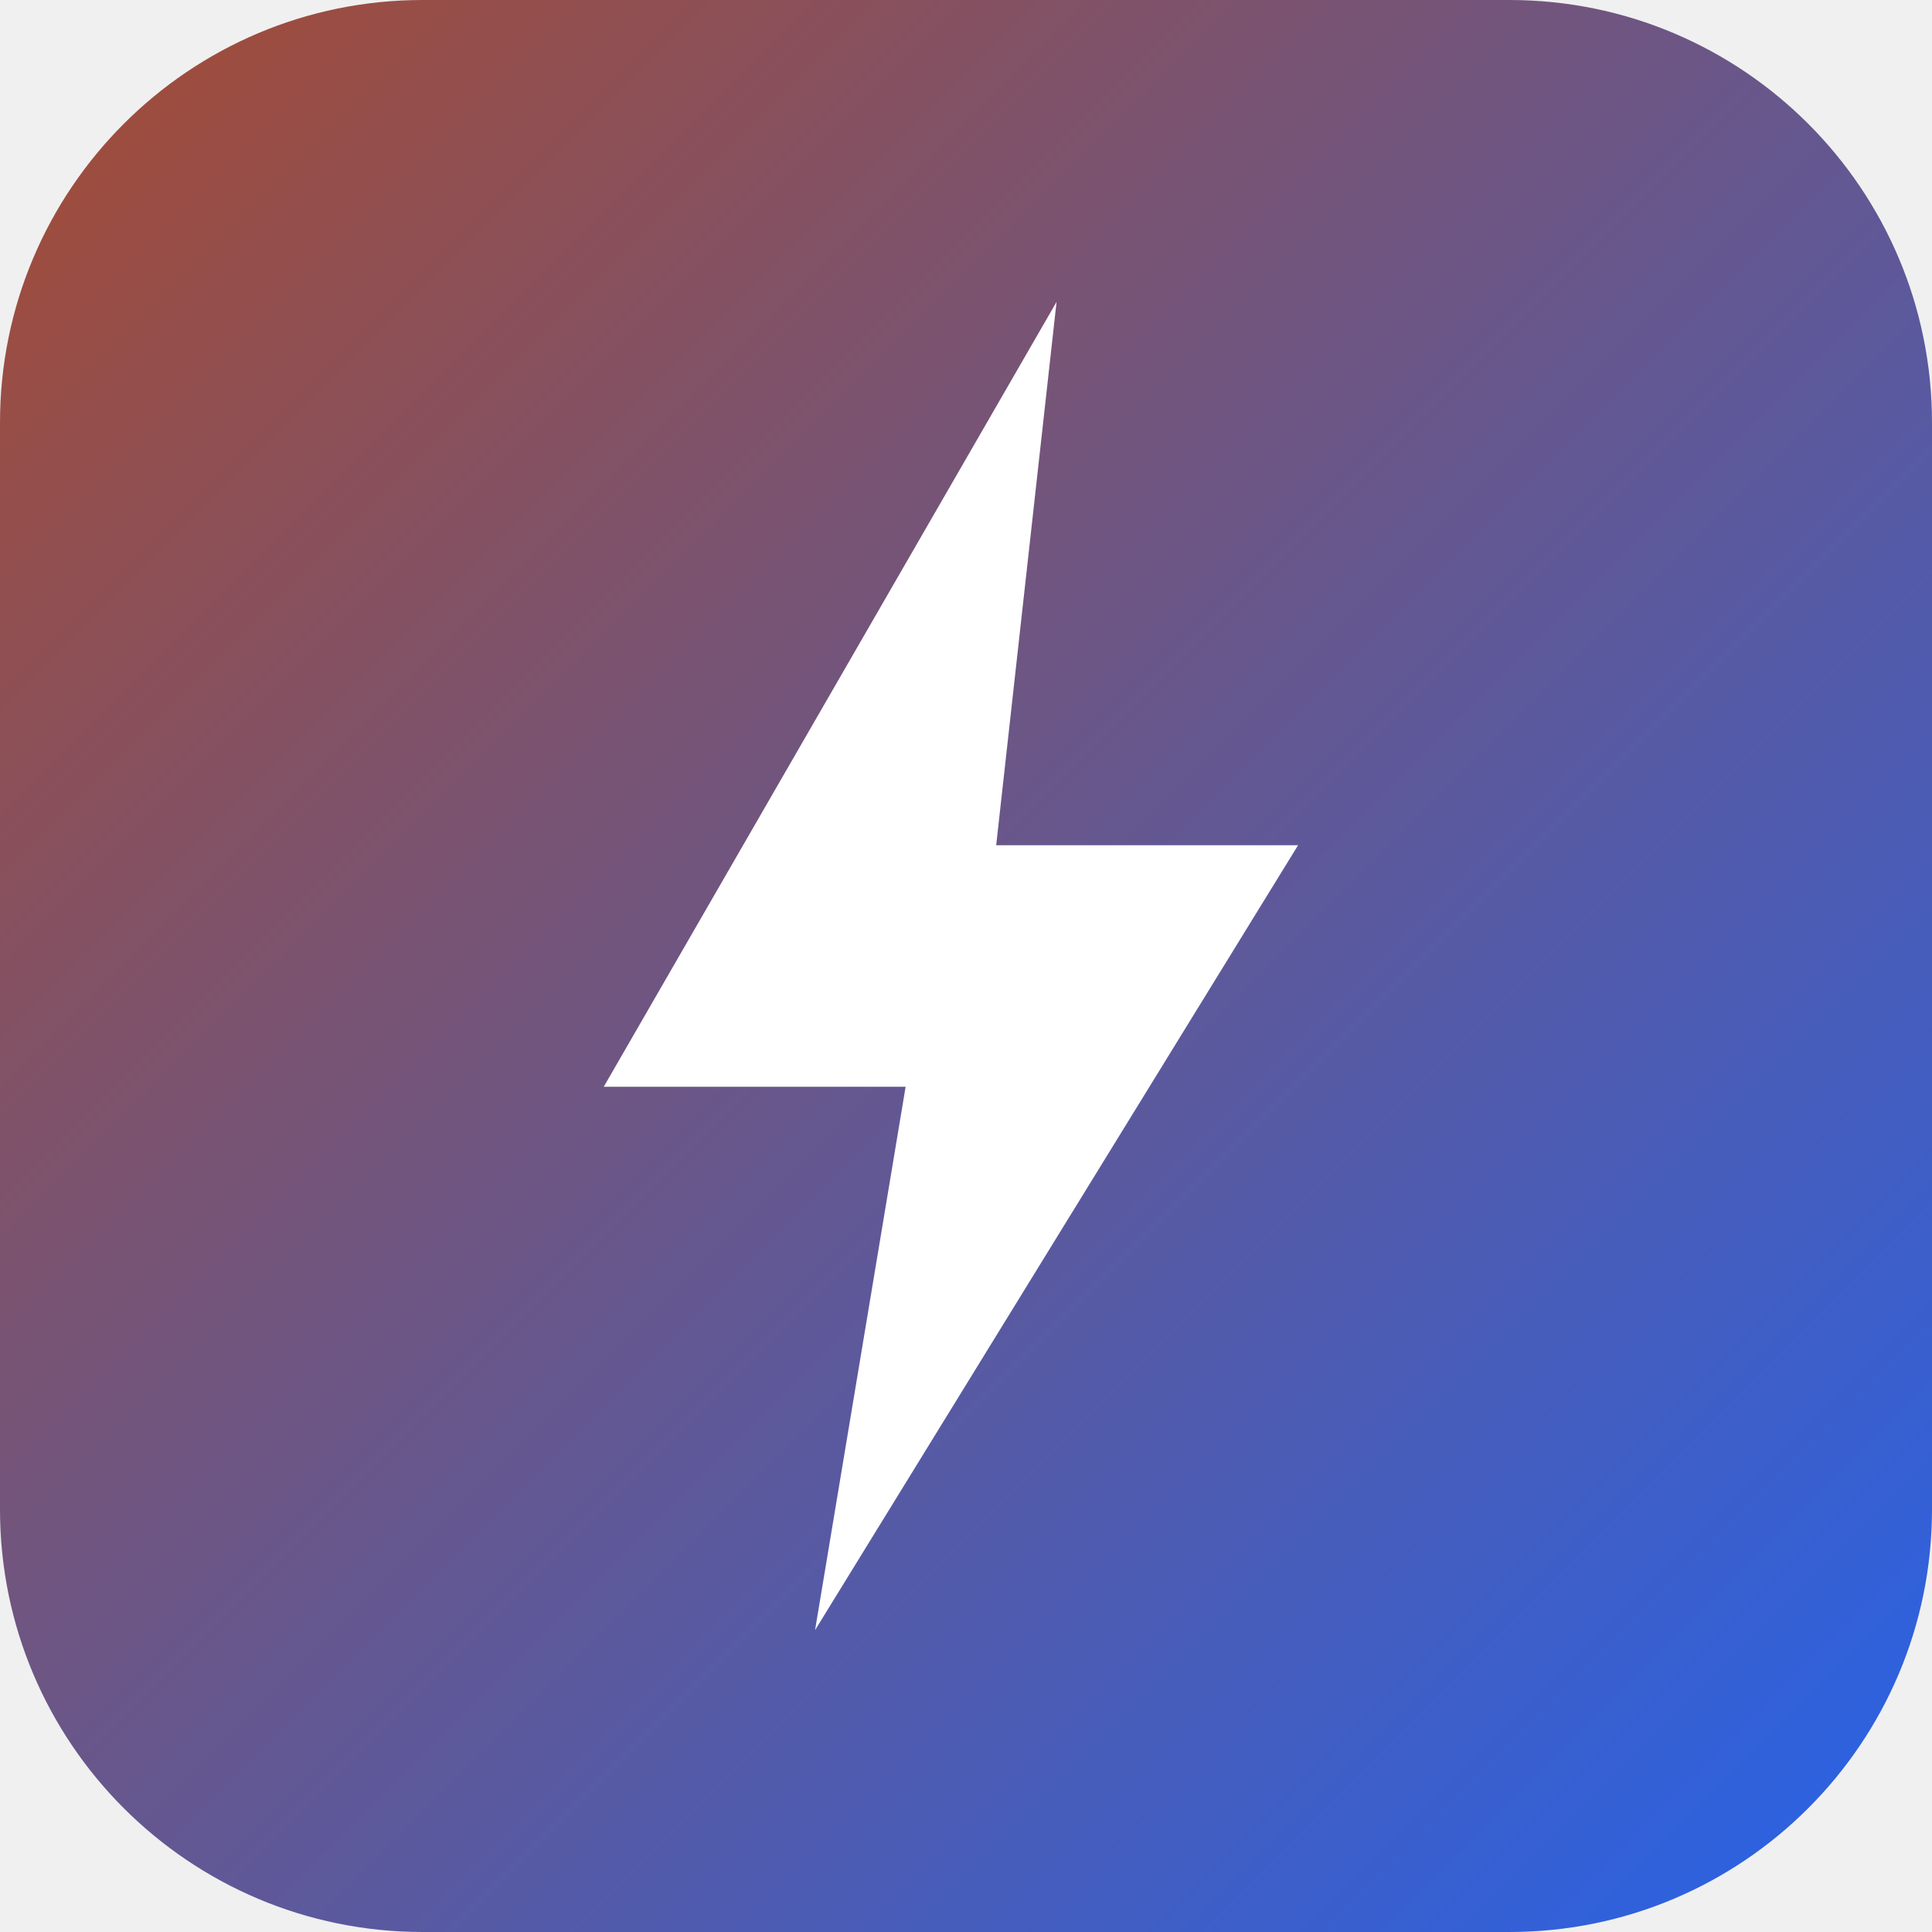
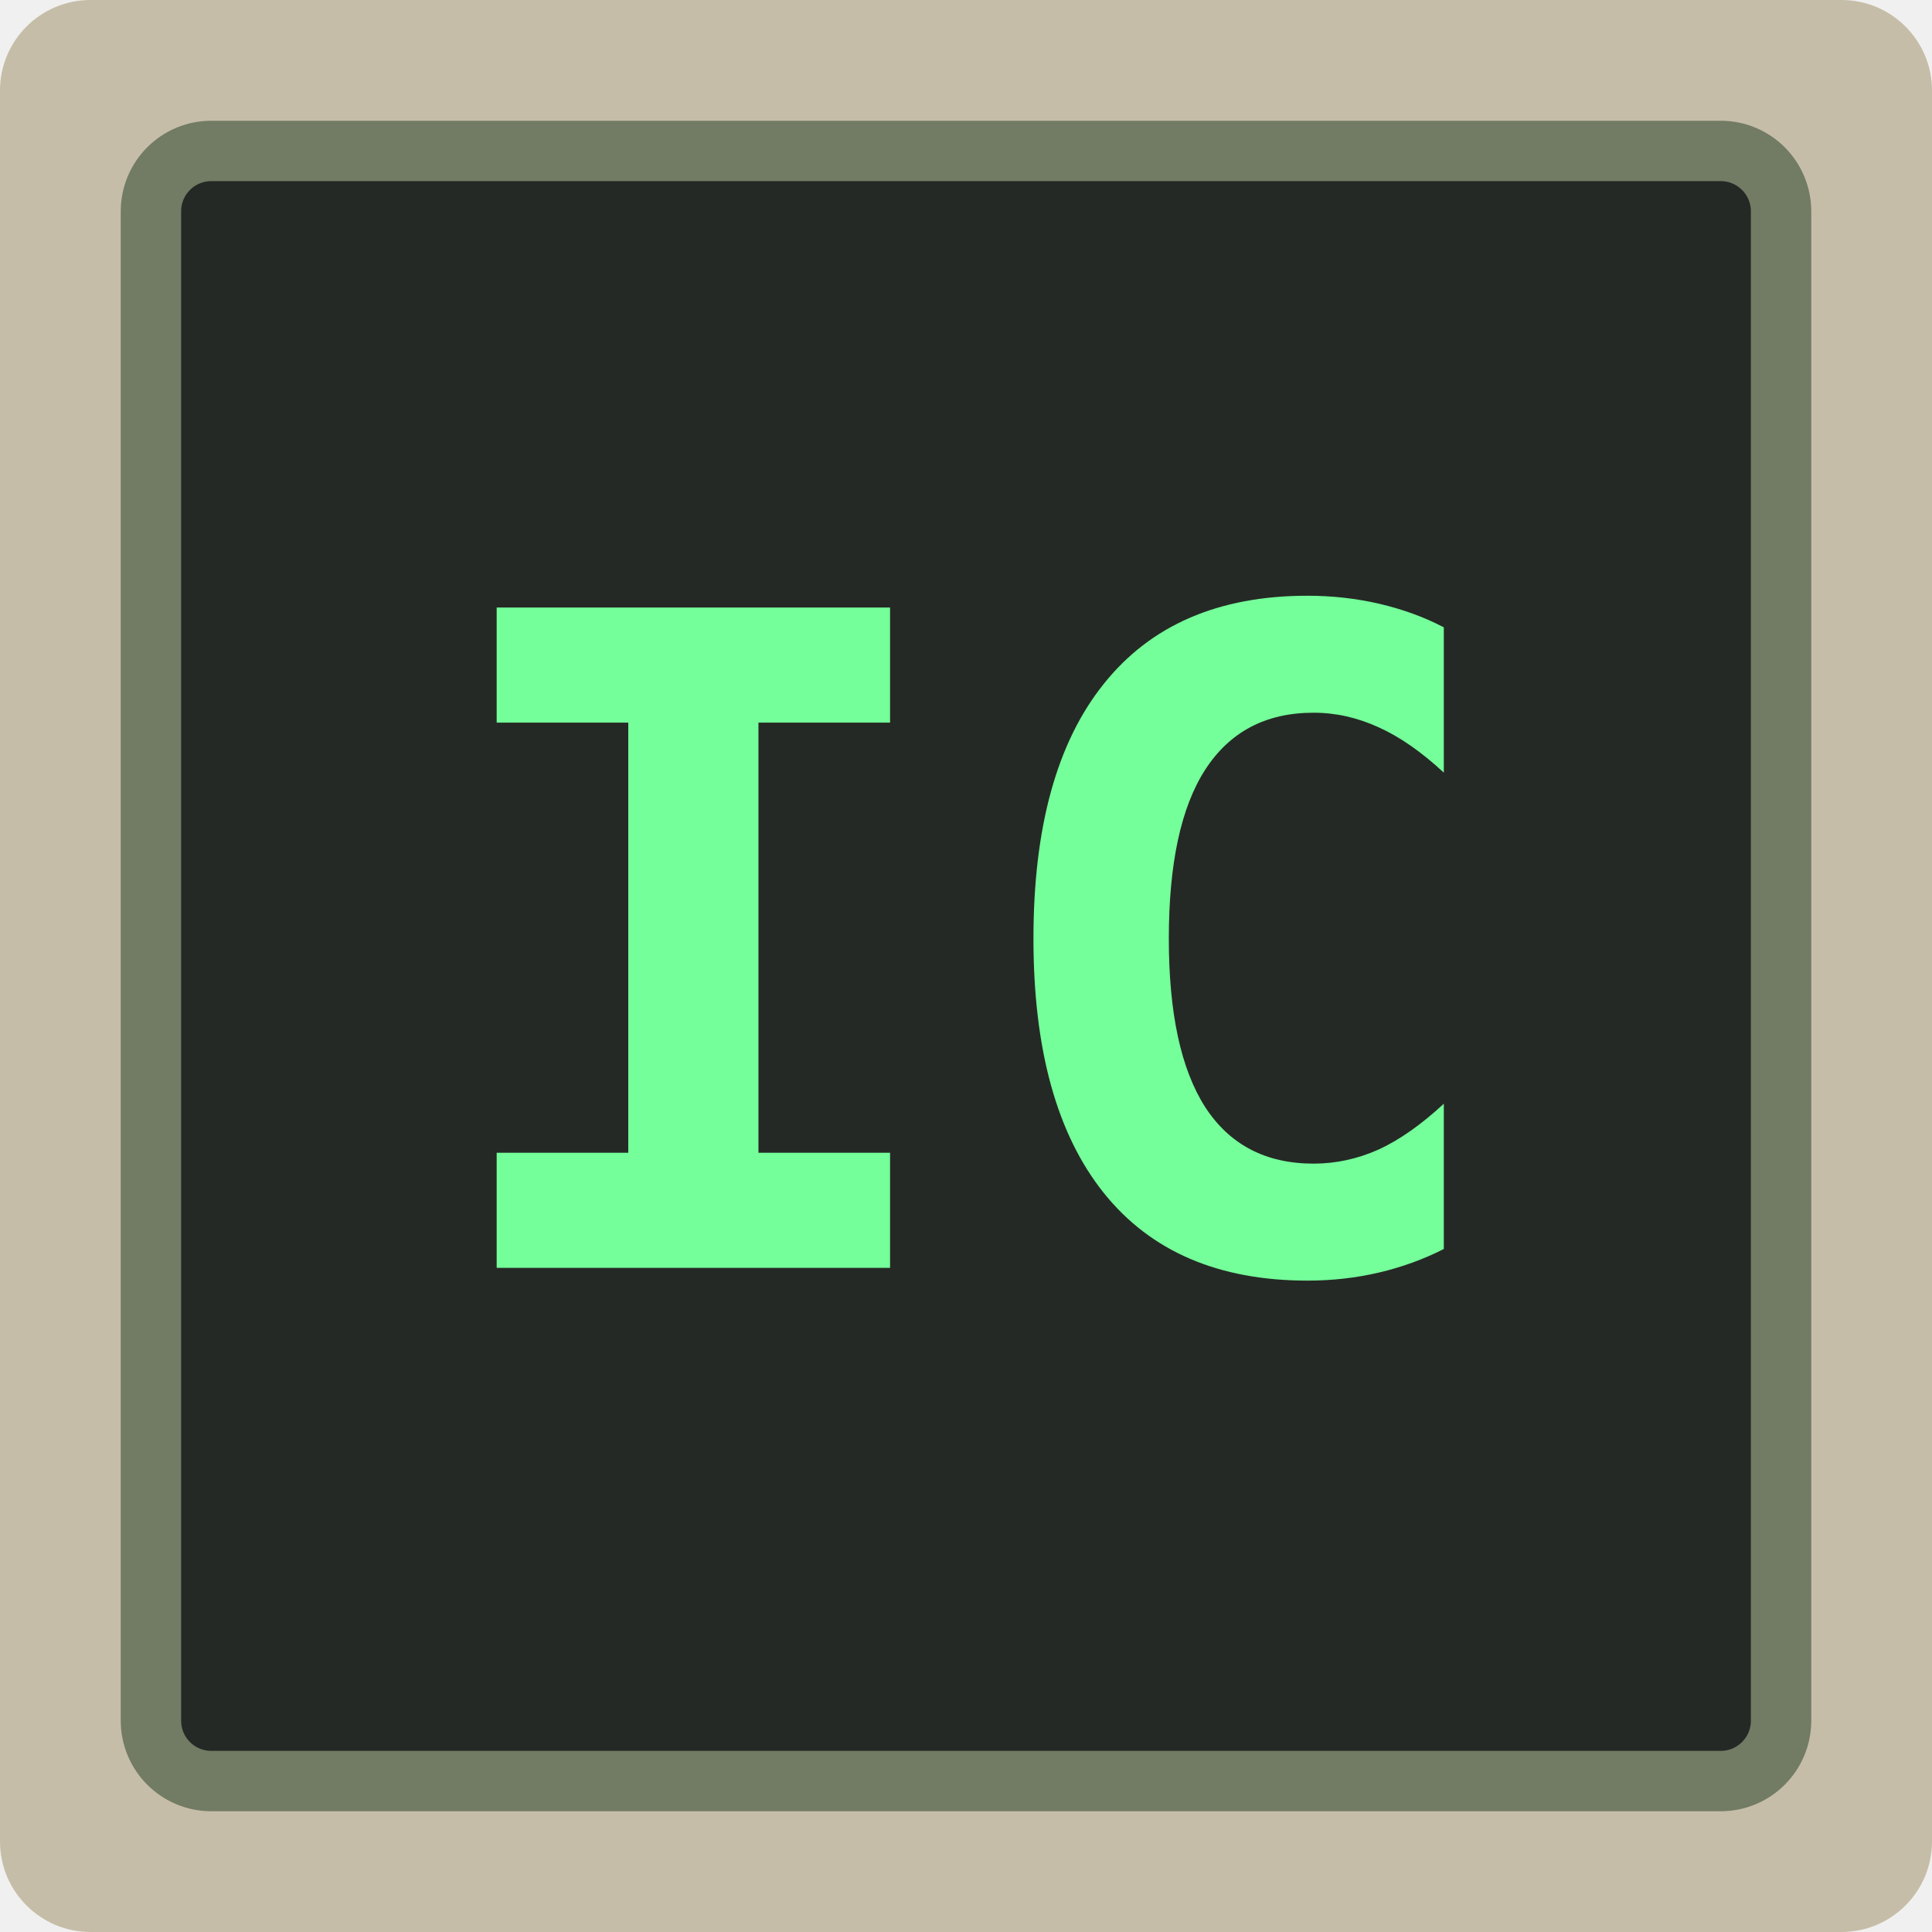
<svg xmlns="http://www.w3.org/2000/svg" viewBox="0 0 64 64">
-   <defs>
-     <linearGradient id="g" x1="0" y1="0" x2="1" y2="1">
-       <stop offset="0" stop-color="#a64b32" />
-       <stop offset="1" stop-color="#2563eb" />
-     </linearGradient>
-   </defs>
-   <rect width="64" height="64" rx="14" fill="url(#g)" />
-   <path d="M35 10 20 36h10l-3 18 16-26H33l2-18z" fill="#fff" />
+   <rect width="64" height="64" rx="3" fill="#c5bda7" />
+   <rect x="5" y="5" width="54" height="54" rx="2" fill="#252925" stroke="#727b64" stroke-width="2" />
+   <text x="32" y="42" text-anchor="middle" font-family="monospace" font-size="30" font-weight="bold" fill="#74ff9a">IC</text>
</svg>
